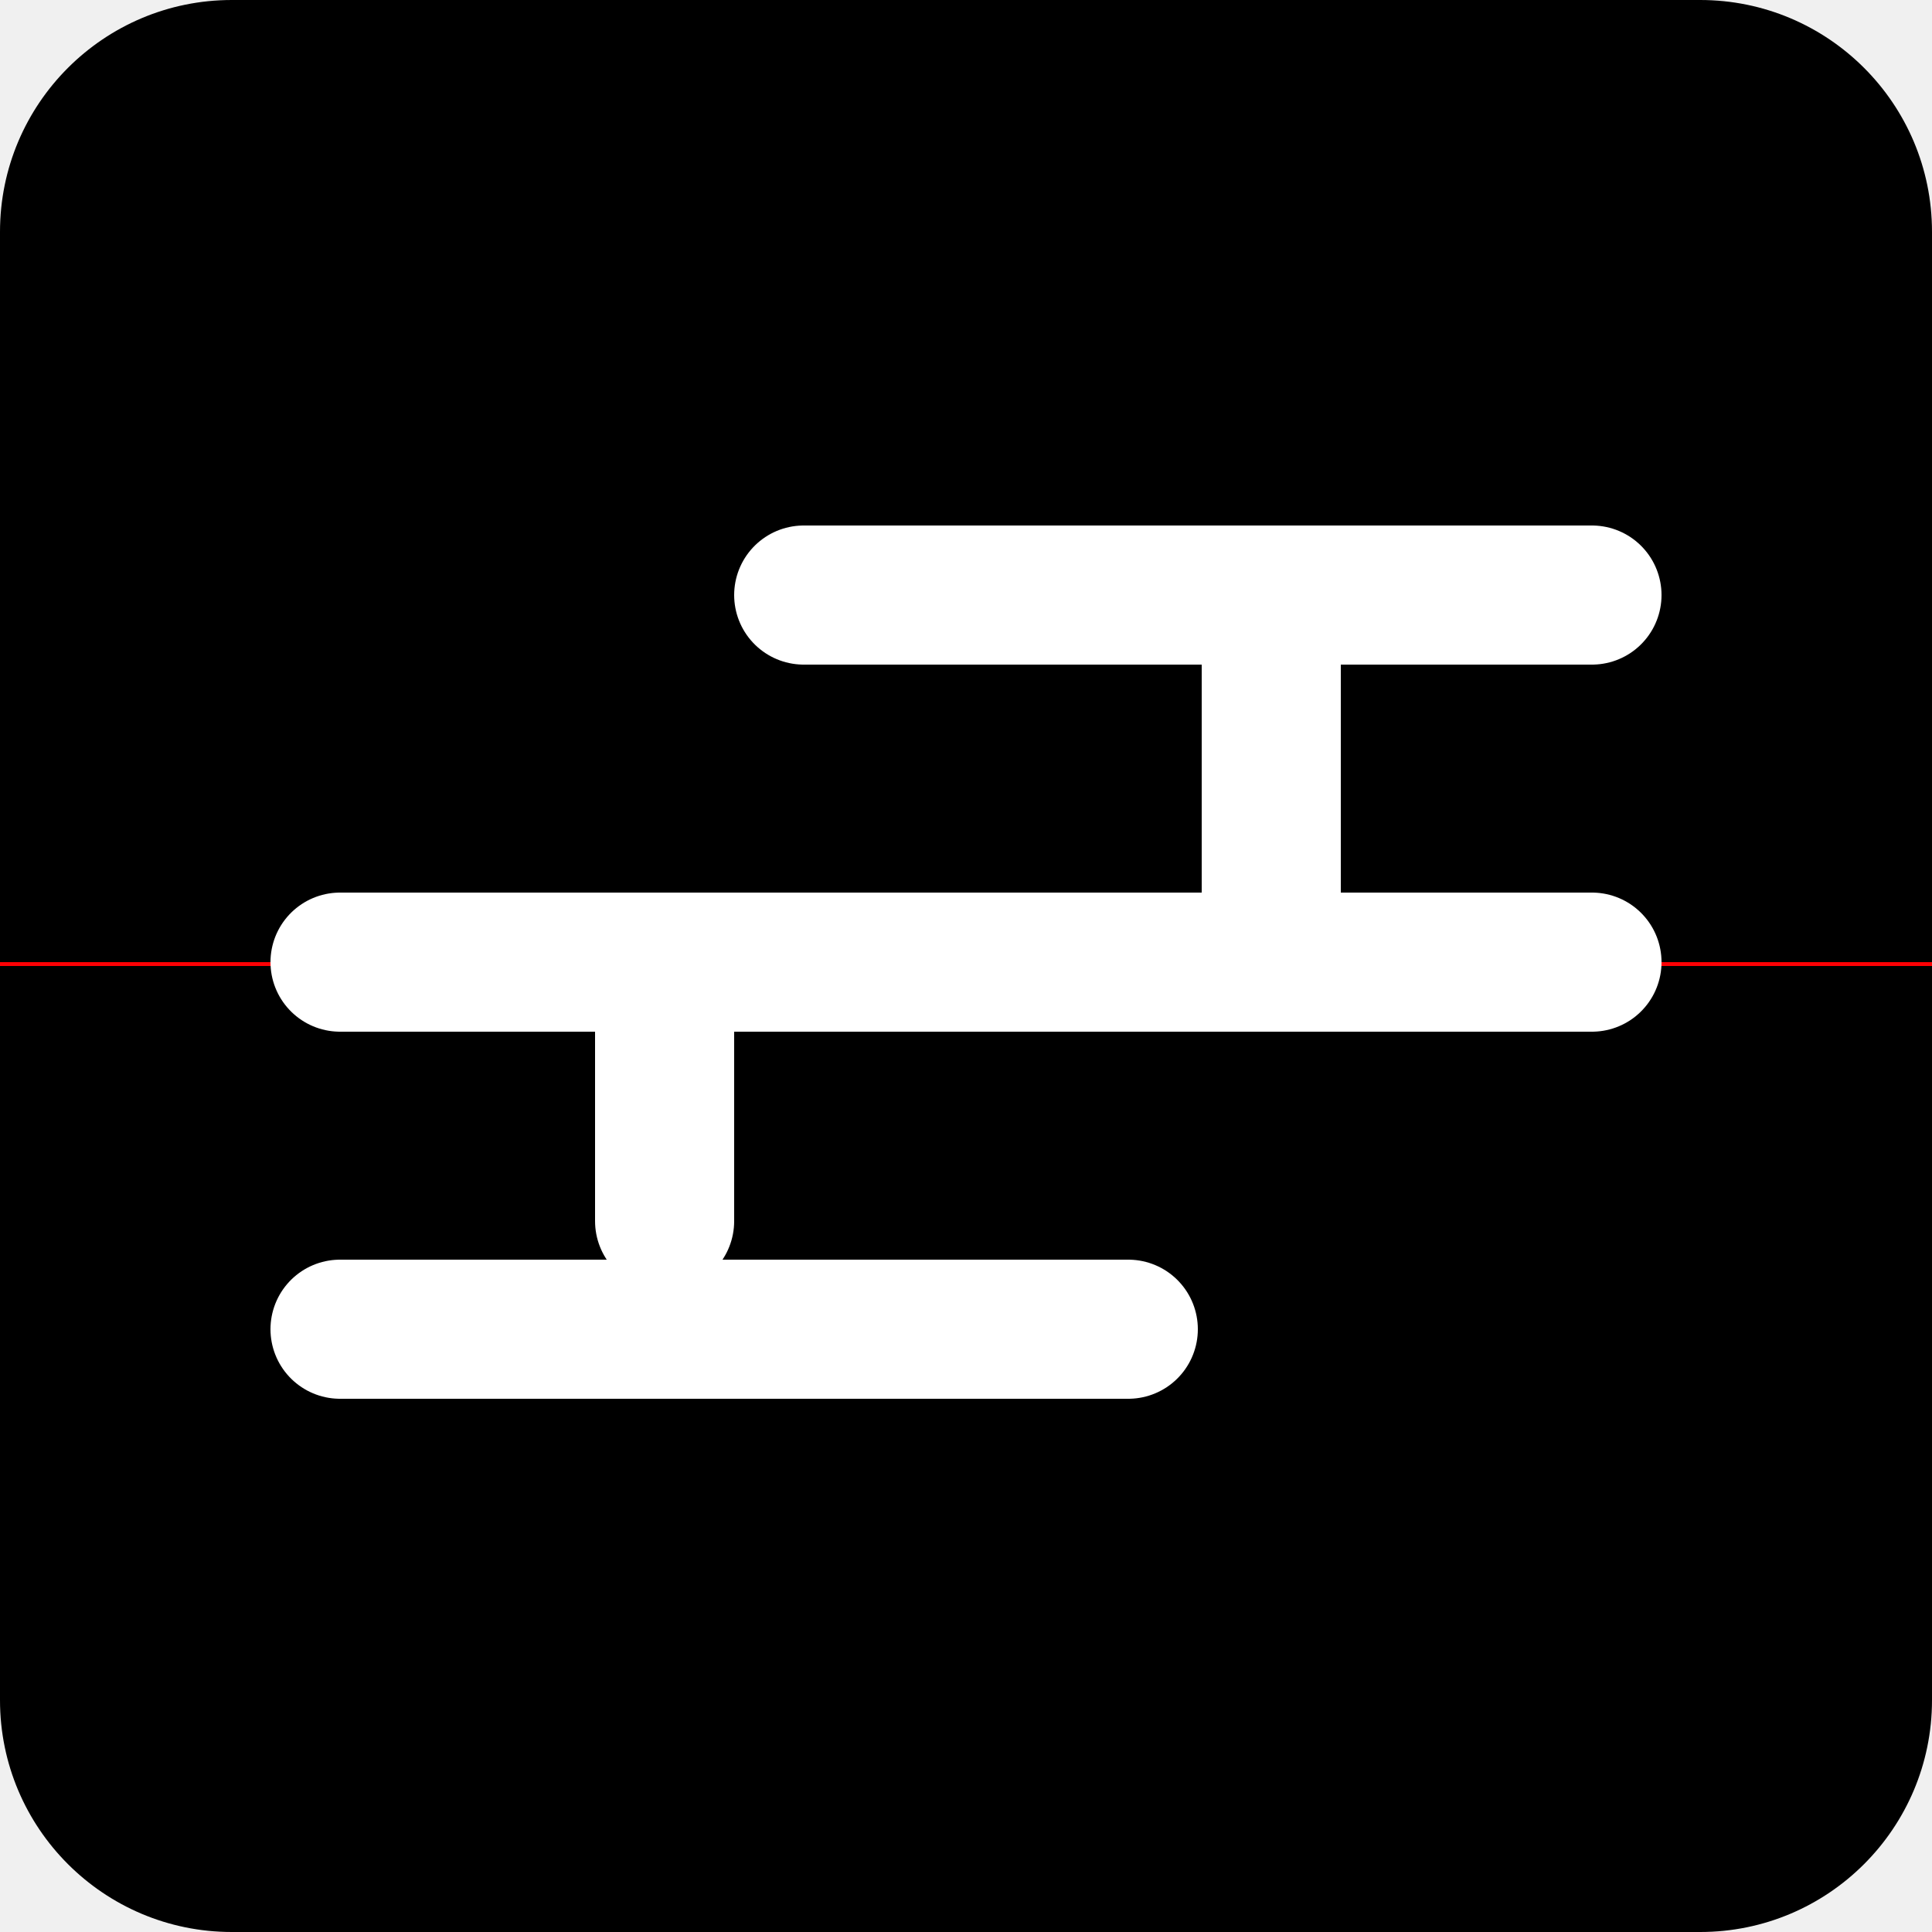
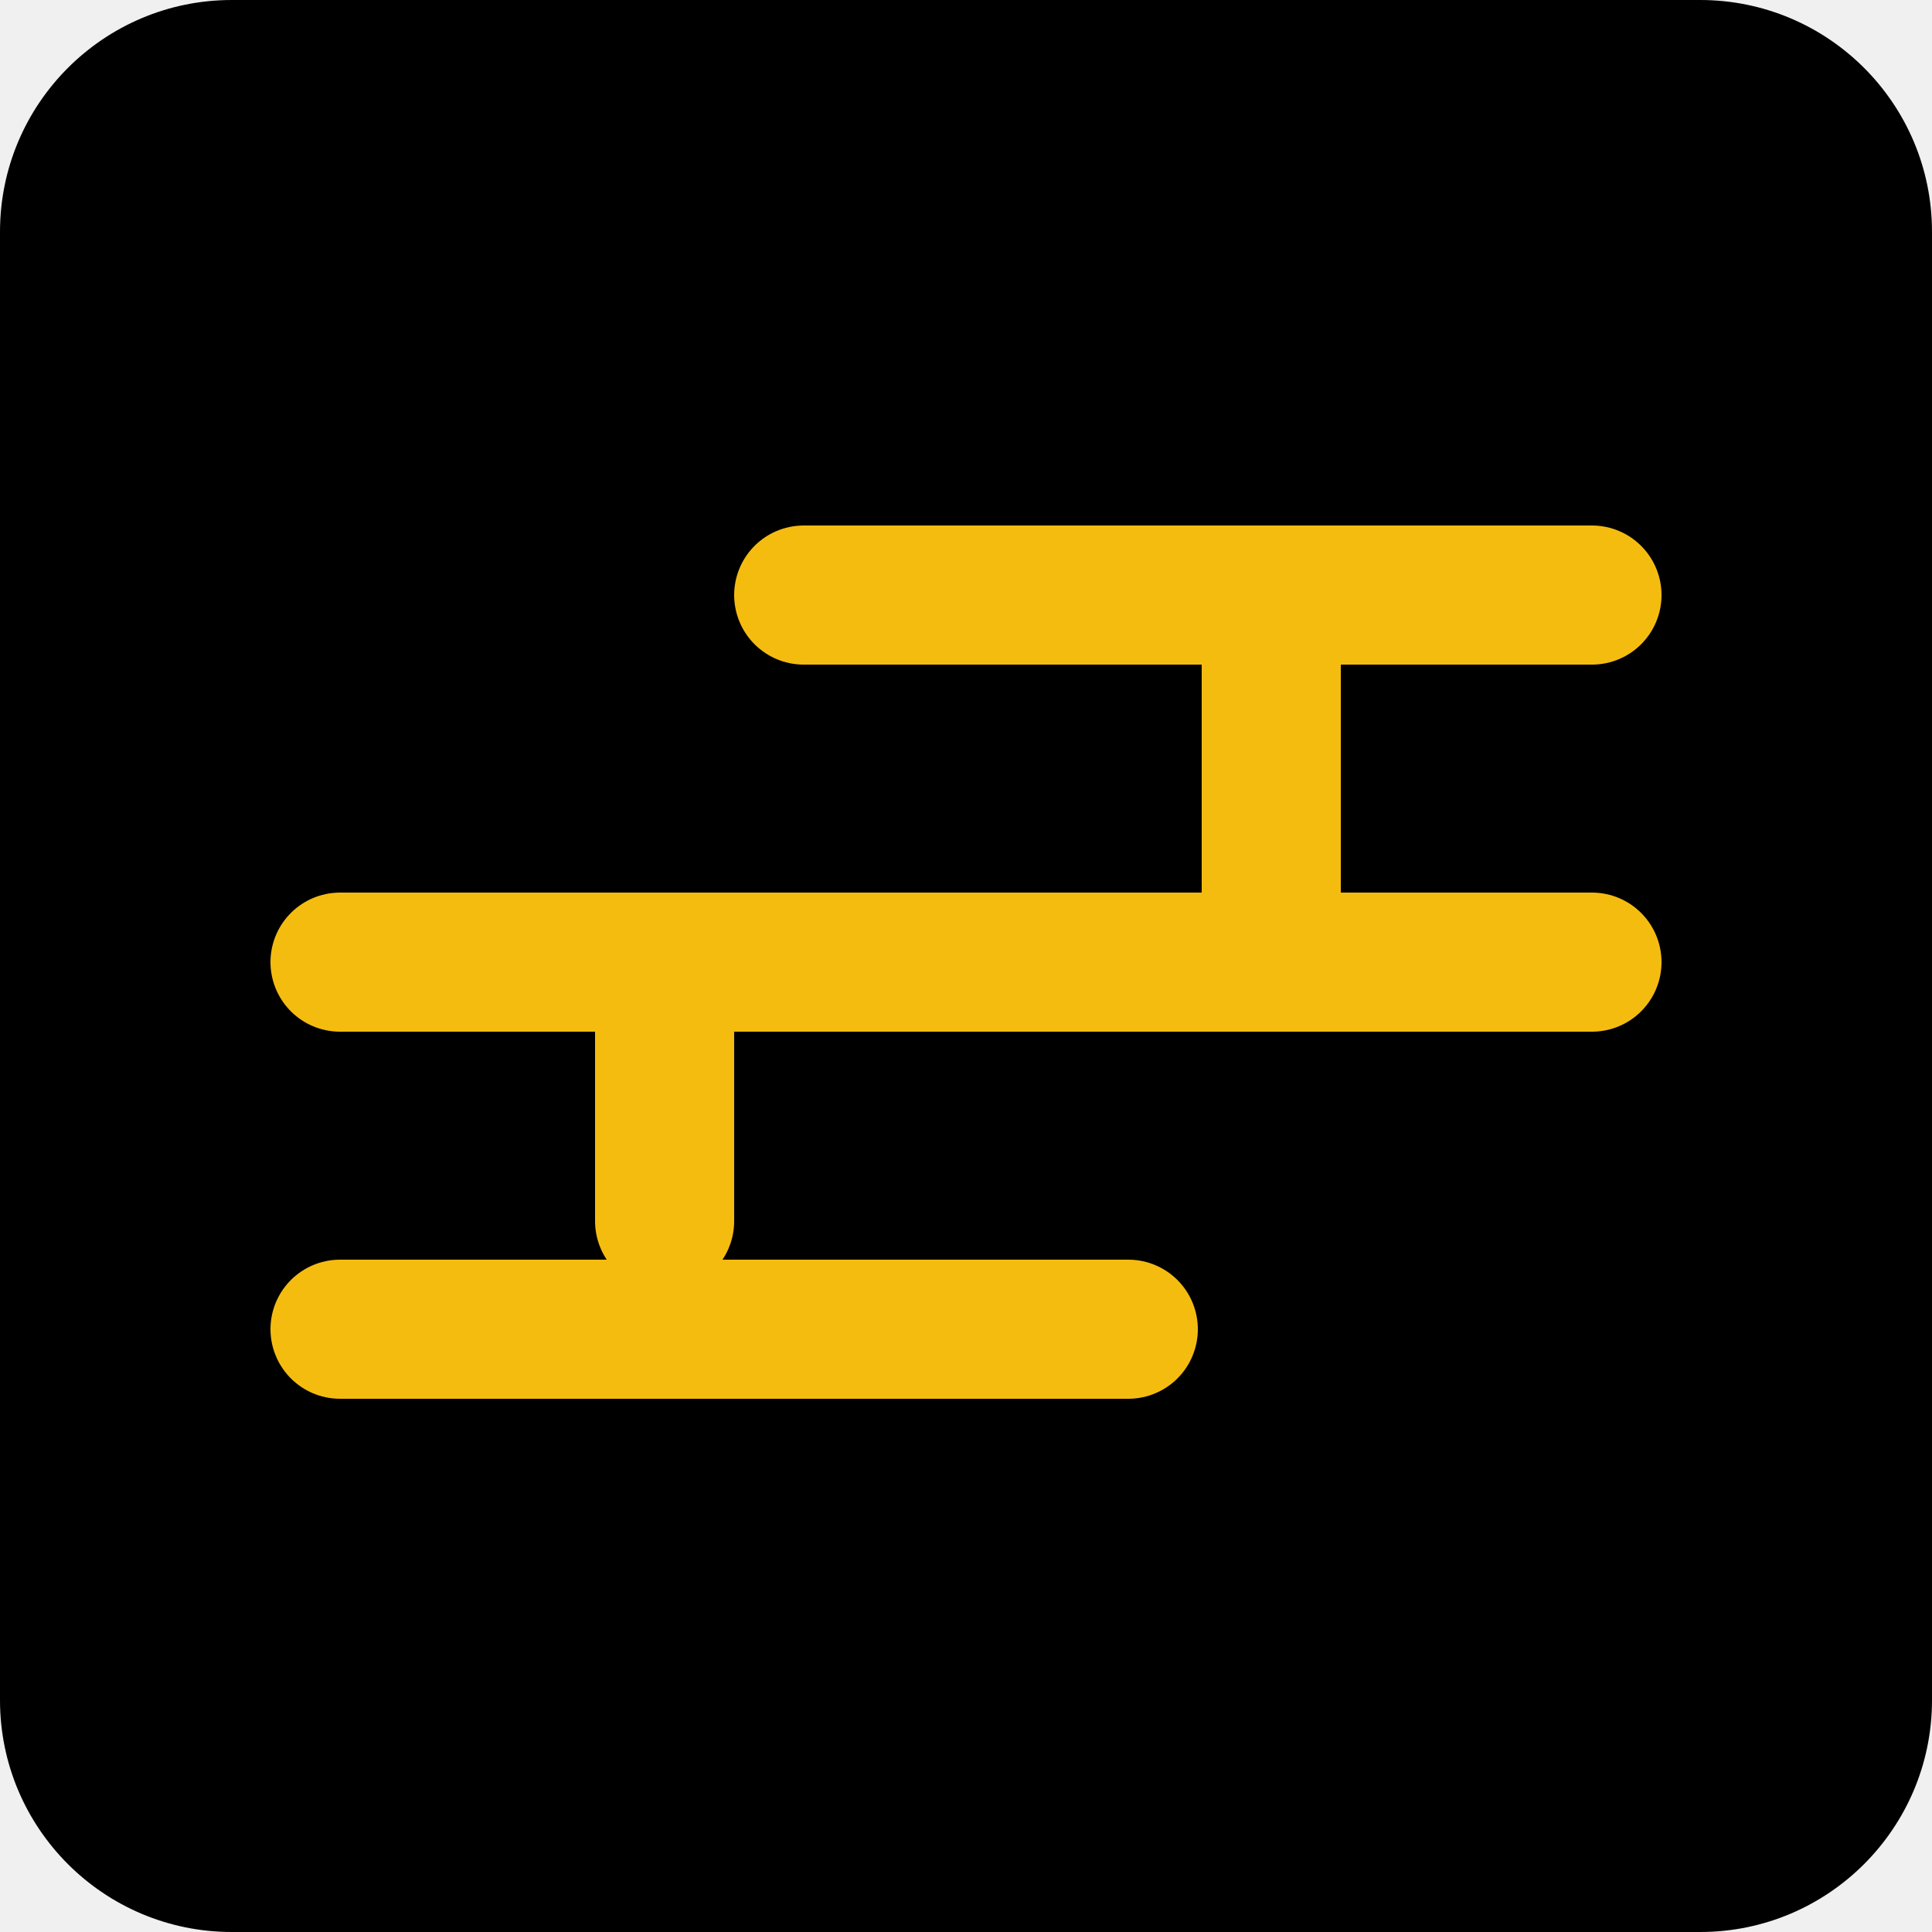
<svg xmlns="http://www.w3.org/2000/svg" width="500" height="500" viewBox="0 0 500 500" fill="none">
-   <g clip-path="url(#clip0_964_32)">
-     <rect width="500" height="500" rx="60" fill="black" />
-     <line y1="249.5" x2="500.016" y2="249.5" stroke="#FF0004" />
-     <line x1="88" y1="249" x2="412" y2="249" stroke="white" stroke-width="36" stroke-linecap="round" />
-     <line x1="208" y1="154" x2="412" y2="154" stroke="white" stroke-width="36" stroke-linecap="round" />
-     <line x1="329" y1="232.02" x2="329" y2="169" stroke="white" stroke-width="36" stroke-linecap="round" />
-     <line x1="172" y1="316.02" x2="172" y2="253" stroke="white" stroke-width="36" stroke-linecap="round" />
-     <line x1="88" y1="344" x2="292" y2="344" stroke="white" stroke-width="36" stroke-linecap="round" />
-   </g>
-   <defs>
-     <clipPath id="clip0_964_32">
-       <rect width="500" height="500" rx="60" fill="white" />
-     </clipPath>
-   </defs>
+   <rect width="500" height="500" rx="60" fill="black" />
+   <line x1="88" y1="249" x2="412" y2="249" stroke="#F5BC10" stroke-width="36" stroke-linecap="round" />
+   <line x1="208" y1="154" x2="412" y2="154" stroke="#F5BC10" stroke-width="36" stroke-linecap="round" />
+   <line x1="329" y1="232.02" x2="329" y2="169" stroke="#F5BC10" stroke-width="36" stroke-linecap="round" />
+   <line x1="172" y1="316.02" x2="172" y2="253" stroke="#F5BC10" stroke-width="36" stroke-linecap="round" />
+   <line x1="88" y1="344" x2="292" y2="344" stroke="#F5BC10" stroke-width="36" stroke-linecap="round" />
</svg>
